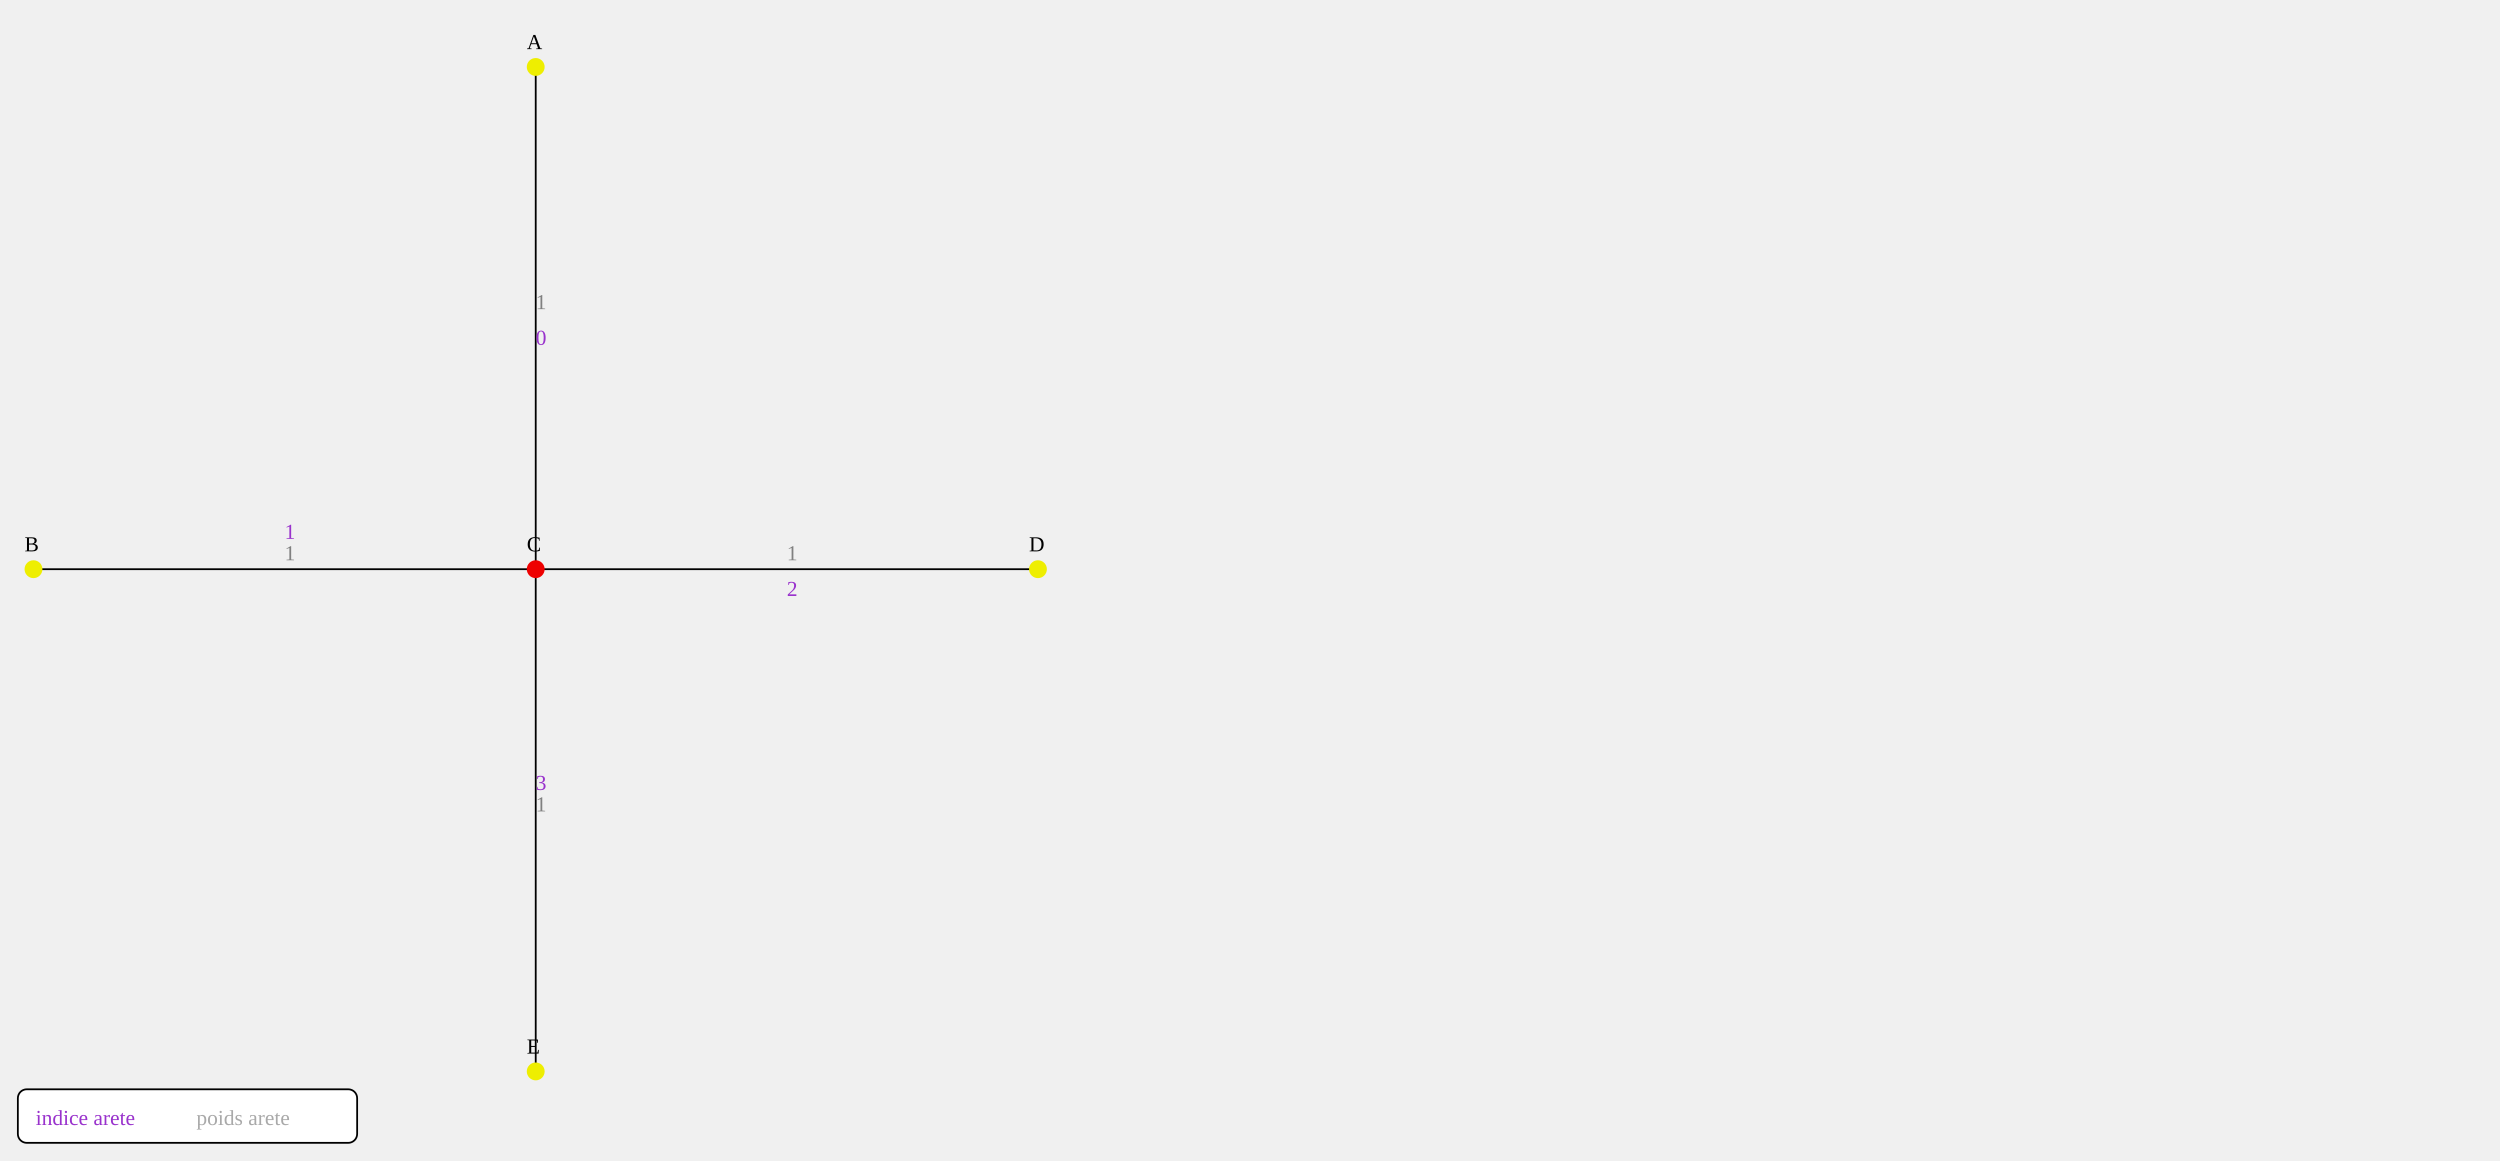
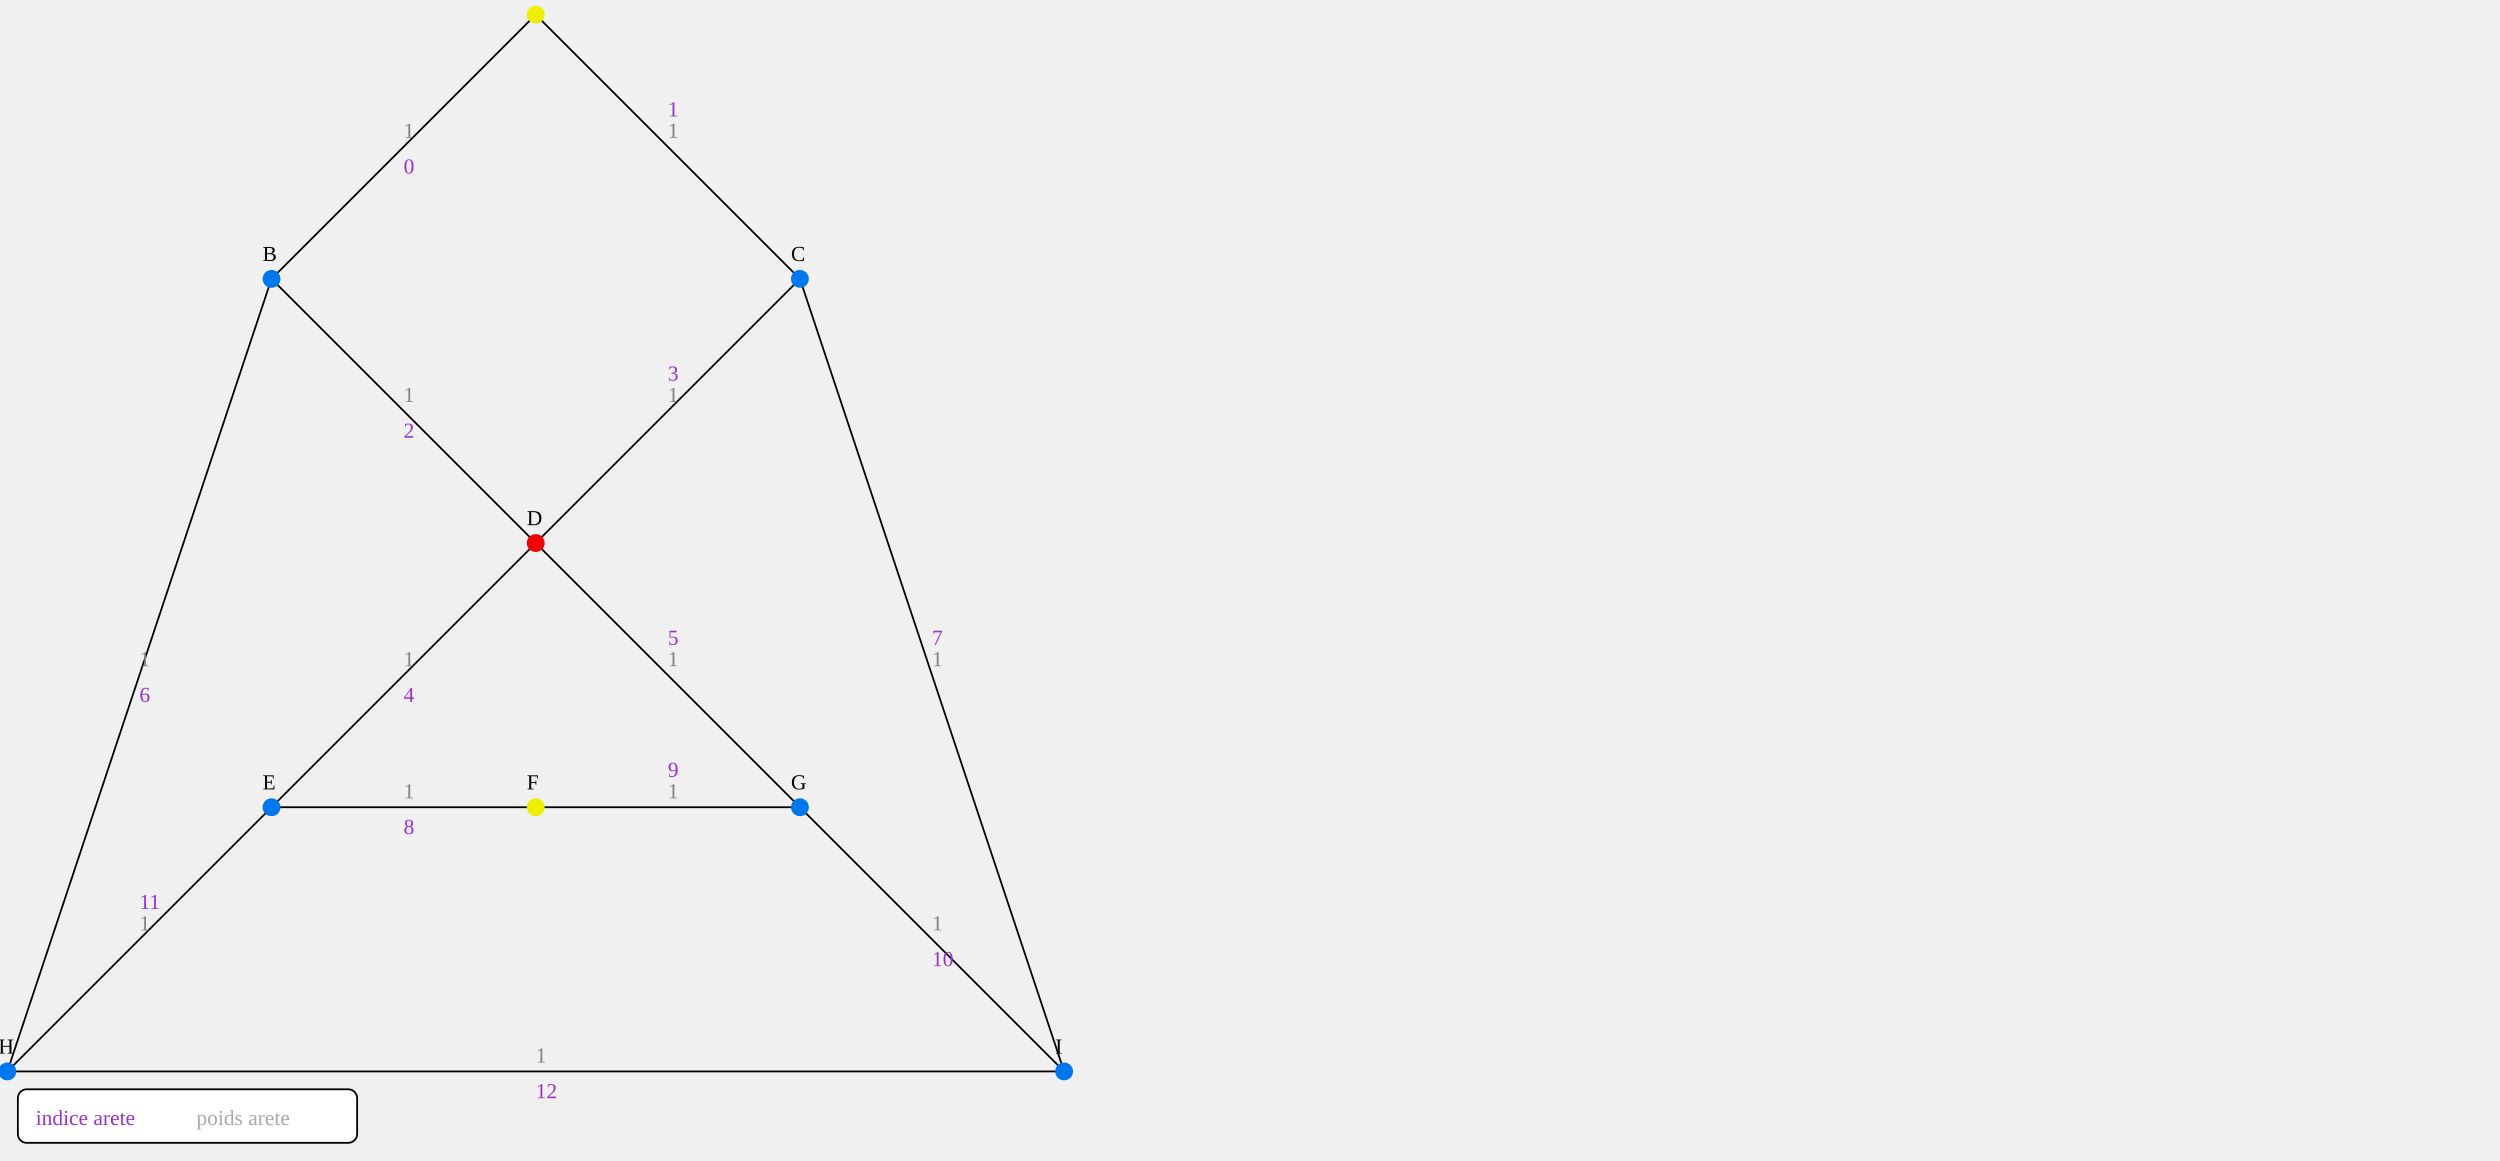
<svg xmlns="http://www.w3.org/2000/svg" version="1.1" width="1400" height="650">
-   <line x1="300" y1="37.5" x2="300" y2="318.75" stroke="black" />
-   <text x="300" y="193.125" fill="darkorchid">0</text>
-   <text x="300" y="173.125" fill="grey">1</text>
-   <line x1="18.75" y1="318.75" x2="300" y2="318.75" stroke="black" />
-   <text x="159.375" y="301.75" fill="darkorchid">1</text>
-   <text x="159.375" y="313.75" fill="grey">1</text>
-   <line x1="300" y1="318.75" x2="581.25" y2="318.75" stroke="black" />
-   <text x="440.625" y="333.75" fill="darkorchid">2</text>
-   <text x="440.625" y="313.75" fill="grey">1</text>
-   <line x1="300" y1="318.75" x2="300" y2="600" stroke="black" />
-   <text x="300" y="442.375" fill="darkorchid">3</text>
-   <text x="300" y="454.375" fill="grey">1</text>
-   <circle cx="300" cy="37.5" r="5" fill="rgb(238,238,1)" />
-   <text x="295" y="27.5" fill="black">A</text>
-   <circle cx="18.75" cy="318.75" r="5" fill="rgb(238,238,1)" />
-   <text x="13.75" y="308.75" fill="black">B</text>
-   <circle cx="300" cy="318.75" r="5" fill="rgb(238,1,1)" />
-   <text x="295" y="308.75" fill="black">C</text>
-   <circle cx="581.25" cy="318.75" r="5" fill="rgb(238,238,1)" />
-   <text x="576.25" y="308.75" fill="black">D</text>
-   <circle cx="300" cy="600" r="5" fill="rgb(238,238,1)" />
-   <text x="295" y="590" fill="black">E</text>
+   <line x1="300" y1="8.206" x2="152.052" y2="156.155" stroke="black" />
+   <text x="226.026" y="97.18" fill="darkorchid">0</text>
+   <text x="226.026" y="77.18" fill="grey">1</text>
+   <line x1="300" y1="8.206" x2="447.948" y2="156.155" stroke="black" />
+   <text x="373.974" y="65.18" fill="darkorchid">1</text>
+   <text x="373.974" y="77.18" fill="grey">1</text>
+   <line x1="152.052" y1="156.155" x2="300" y2="304.103" stroke="black" />
+   <text x="226.026" y="245.129" fill="darkorchid">2</text>
+   <text x="226.026" y="225.129" fill="grey">1</text>
+   <line x1="447.948" y1="156.155" x2="300" y2="304.103" stroke="black" />
+   <text x="373.974" y="213.129" fill="darkorchid">3</text>
+   <text x="373.974" y="225.129" fill="grey">1</text>
+   <line x1="300" y1="304.103" x2="152.052" y2="452.052" stroke="black" />
+   <text x="226.026" y="393.077" fill="darkorchid">4</text>
+   <text x="226.026" y="373.077" fill="grey">1</text>
+   <line x1="300" y1="304.103" x2="447.948" y2="452.052" stroke="black" />
+   <text x="373.974" y="361.077" fill="darkorchid">5</text>
+   <text x="373.974" y="373.077" fill="grey">1</text>
+   <line x1="152.052" y1="156.155" x2="4.103" y2="600" stroke="black" />
+   <text x="78.077" y="393.077" fill="darkorchid">6</text>
+   <text x="78.077" y="373.077" fill="grey">1</text>
+   <line x1="447.948" y1="156.155" x2="595.897" y2="600" stroke="black" />
+   <text x="521.923" y="361.077" fill="darkorchid">7</text>
+   <text x="521.923" y="373.077" fill="grey">1</text>
+   <line x1="152.052" y1="452.052" x2="300" y2="452.052" stroke="black" />
+   <text x="226.026" y="467.052" fill="darkorchid">8</text>
+   <text x="226.026" y="447.052" fill="grey">1</text>
+   <line x1="300" y1="452.052" x2="447.948" y2="452.052" stroke="black" />
+   <text x="373.974" y="435.052" fill="darkorchid">9</text>
+   <text x="373.974" y="447.052" fill="grey">1</text>
+   <line x1="447.948" y1="452.052" x2="595.897" y2="600" stroke="black" />
+   <text x="521.923" y="541.026" fill="darkorchid">10</text>
+   <text x="521.923" y="521.026" fill="grey">1</text>
+   <line x1="152.052" y1="452.052" x2="4.103" y2="600" stroke="black" />
+   <text x="78.077" y="509.026" fill="darkorchid">11</text>
+   <text x="78.077" y="521.026" fill="grey">1</text>
+   <line x1="4.103" y1="600" x2="595.897" y2="600" stroke="black" />
+   <text x="300" y="615" fill="darkorchid">12</text>
+   <text x="300" y="595" fill="grey">1</text>
+   <circle cx="300" cy="8.206" r="5" fill="rgb(238,238,1)" />
+   <text x="295" y="-1.794" fill="black">A</text>
+   <circle cx="152.052" cy="156.155" r="5" fill="rgb(1,119,238)" />
+   <text x="147.052" y="146.155" fill="black">B</text>
+   <circle cx="447.948" cy="156.155" r="5" fill="rgb(1,119,238)" />
+   <text x="442.948" y="146.155" fill="black">C</text>
+   <circle cx="300" cy="304.103" r="5" fill="rgb(238,1,1)" />
+   <text x="295" y="294.103" fill="black">D</text>
+   <circle cx="152.052" cy="452.052" r="5" fill="rgb(1,119,238)" />
+   <text x="147.052" y="442.052" fill="black">E</text>
+   <circle cx="300" cy="452.052" r="5" fill="rgb(238,238,1)" />
+   <text x="295" y="442.052" fill="black">F</text>
+   <circle cx="447.948" cy="452.052" r="5" fill="rgb(1,119,238)" />
+   <text x="442.948" y="442.052" fill="black">G</text>
+   <circle cx="4.103" cy="600" r="5" fill="rgb(1,119,238)" />
+   <text x="-0.897" y="590" fill="black">H</text>
+   <circle cx="595.897" cy="600" r="5" fill="rgb(1,119,238)" />
+   <text x="590.897" y="590" fill="black">I</text>
  <rect x="10" y="610" width="190" height="30" rx="5" ry="5" fill="white" stroke="black" stroke-width="1px" />
  <text x="20" y="630" fill="darkorchid">indice arete</text>
  <text x="110" y="630" fill="darkgrey">poids arete</text>
</svg>
